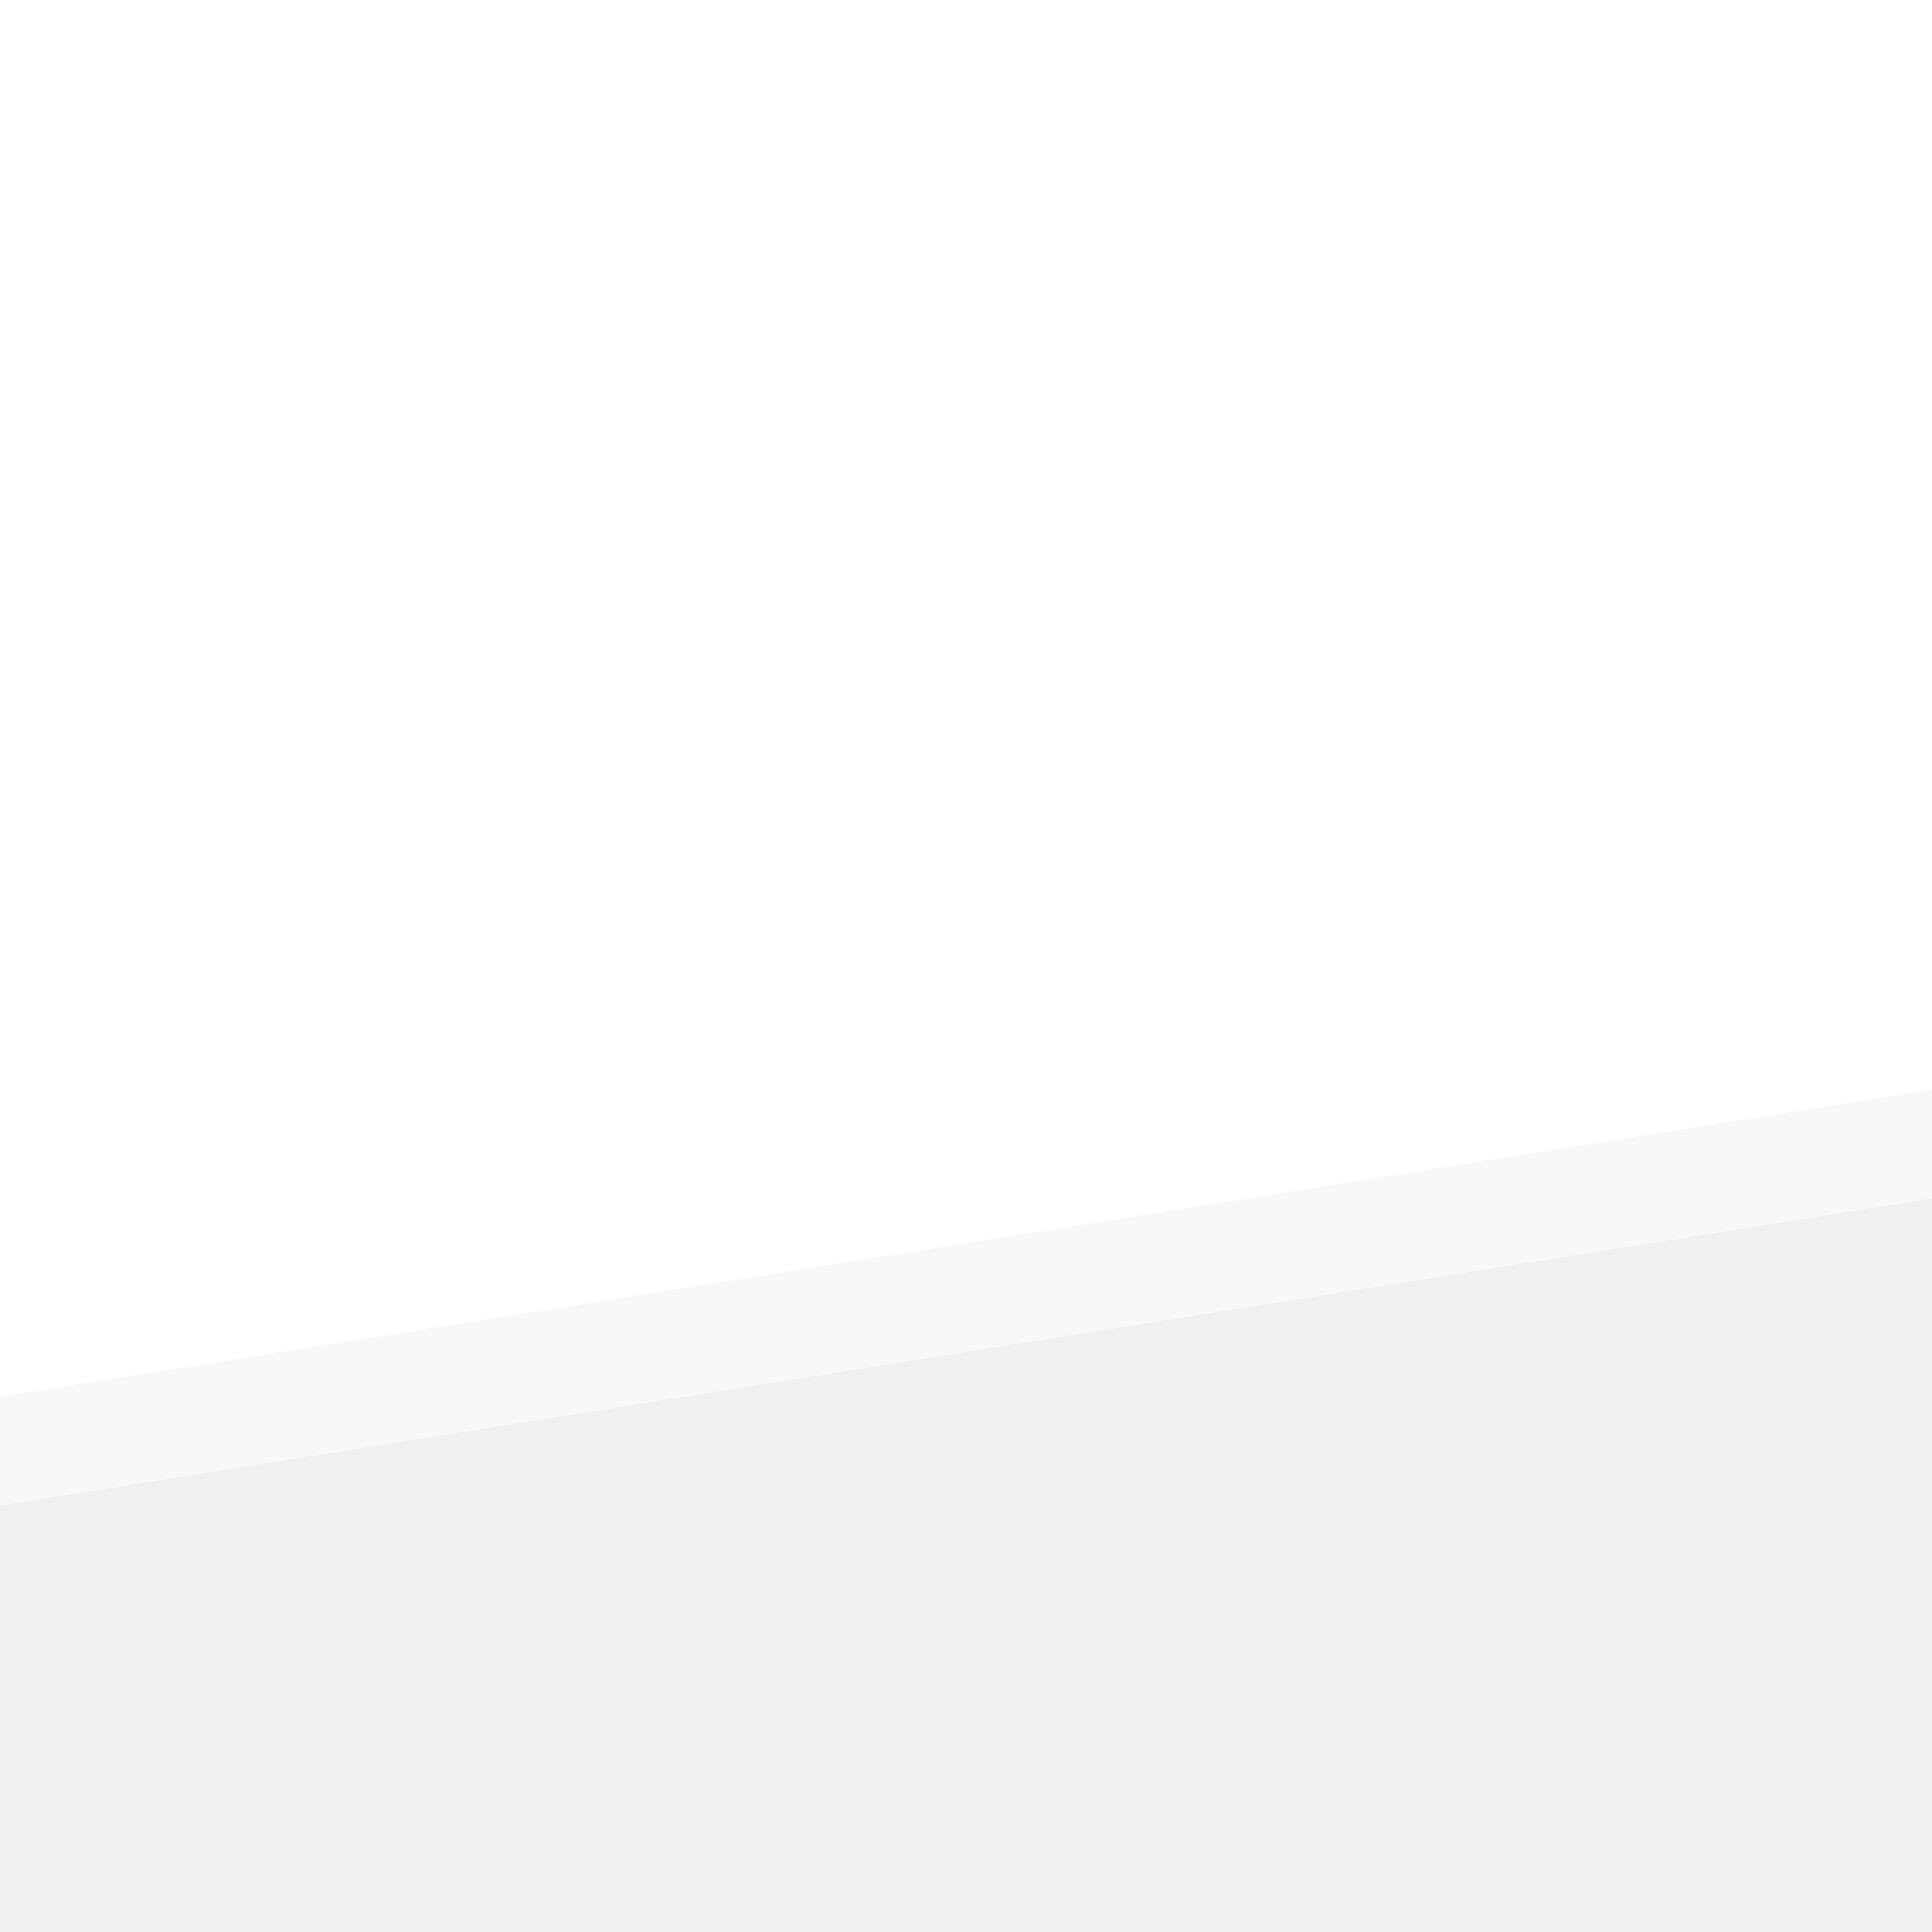
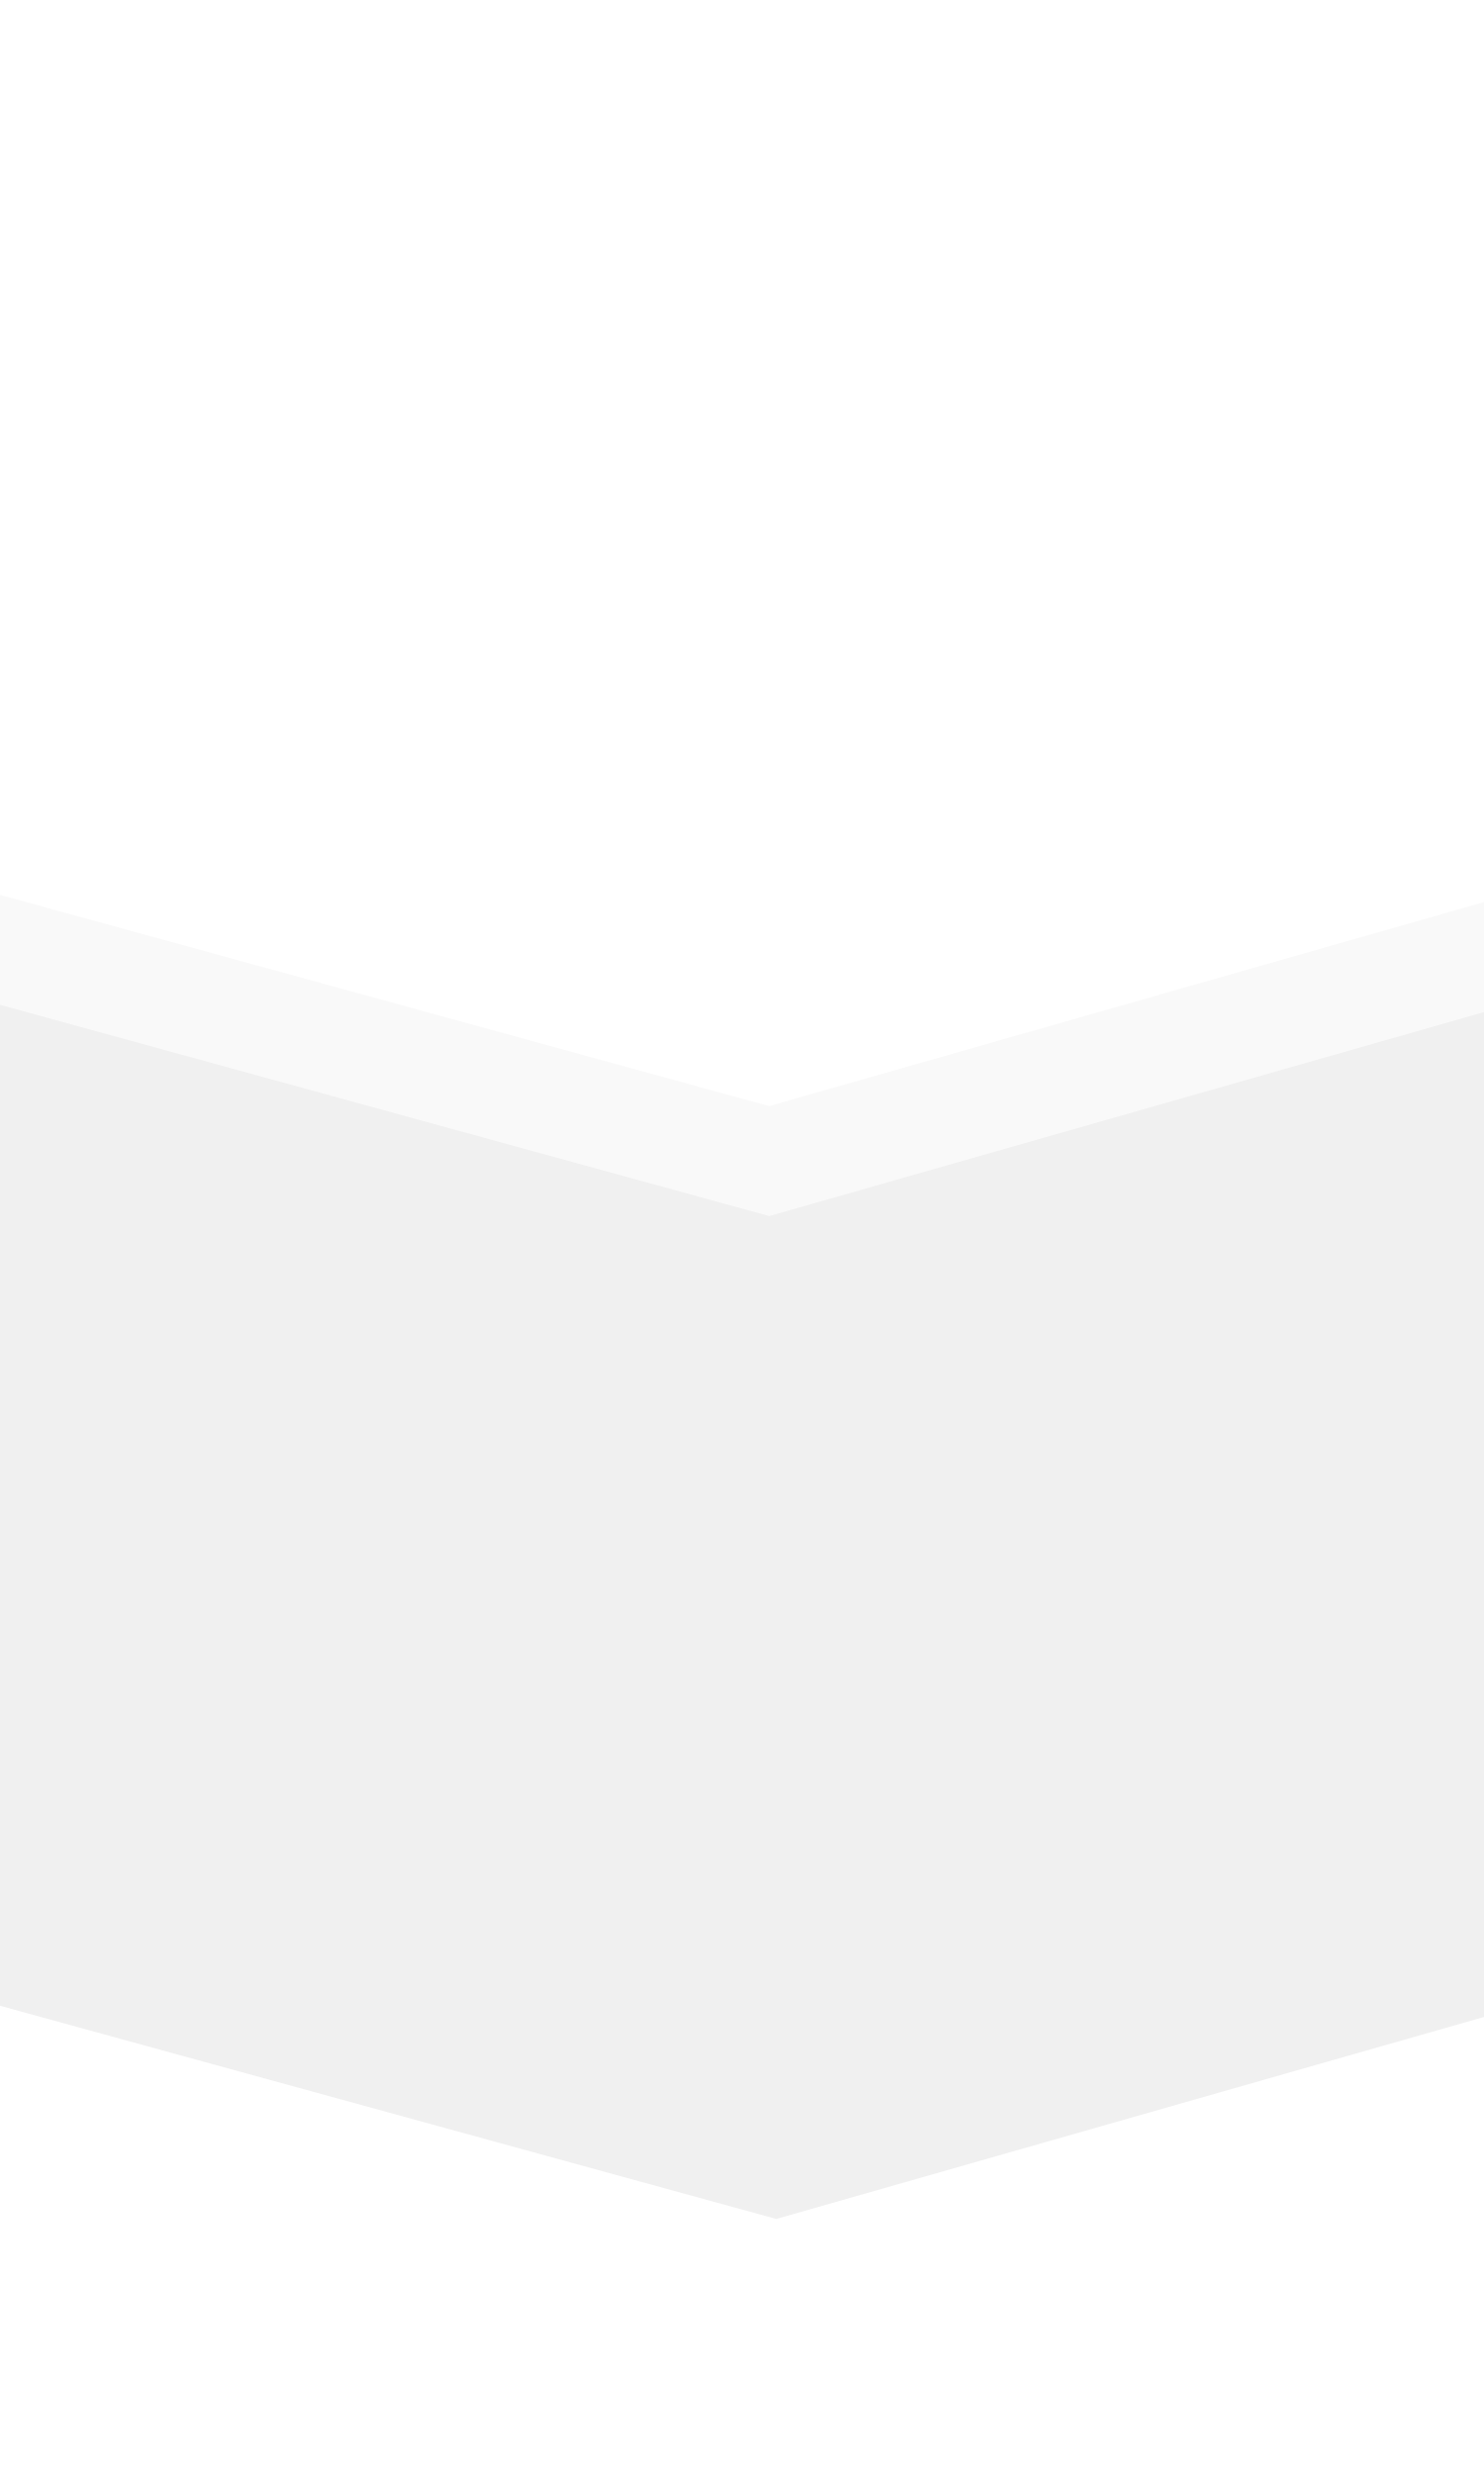
- <svg xmlns="http://www.w3.org/2000/svg" width="500mm" height="500mm" viewBox="0 0 500 500" version="1.1" id="svg5">
+ <svg xmlns="http://www.w3.org/2000/svg" width="300mm" height="500mm" viewBox="0 0 300 500" version="1.1" id="svg5">
  <defs id="defs2" />
  <g id="layer1">
-     <path style="fill:#ffffff;fill-opacity:1;stroke-width:0.278" d="M -20.057,-25.401 515.336,-28.121 511.493,280.142 -22.798,365.062 Z" id="path790" />
-     <path style="fill:#ffffff;fill-opacity:0.533;stroke-width:0.278" d="M -17.229,2.354 518.164,-0.366 514.321,307.897 -19.97,392.817 Z" id="path790-3" />
+     <path style="fill:#ffffff;fill-opacity:1;stroke-width:0.278" d="m -116.406,-123.337 535.393,-2.719 -1.714,274.908 -261.8,74.693 -270.362,-74.224 z" id="path790" />
+     <path style="fill:#ffffff;fill-opacity:0.6;stroke-width:0.278" d="m -116.368,-101.113 535.393,-2.719 -1.714,274.908 -261.8,74.693 -270.362,-74.224 z" id="path790-6" />
+     <path style="fill:#ffffff;fill-opacity:1;stroke-width:0.278" d="m -114.949,566.412 535.393,-2.719 -1.714,-189.931 -261.8,74.693 -270.362,-74.224 z" id="path790-6-9" />
  </g>
</svg>
